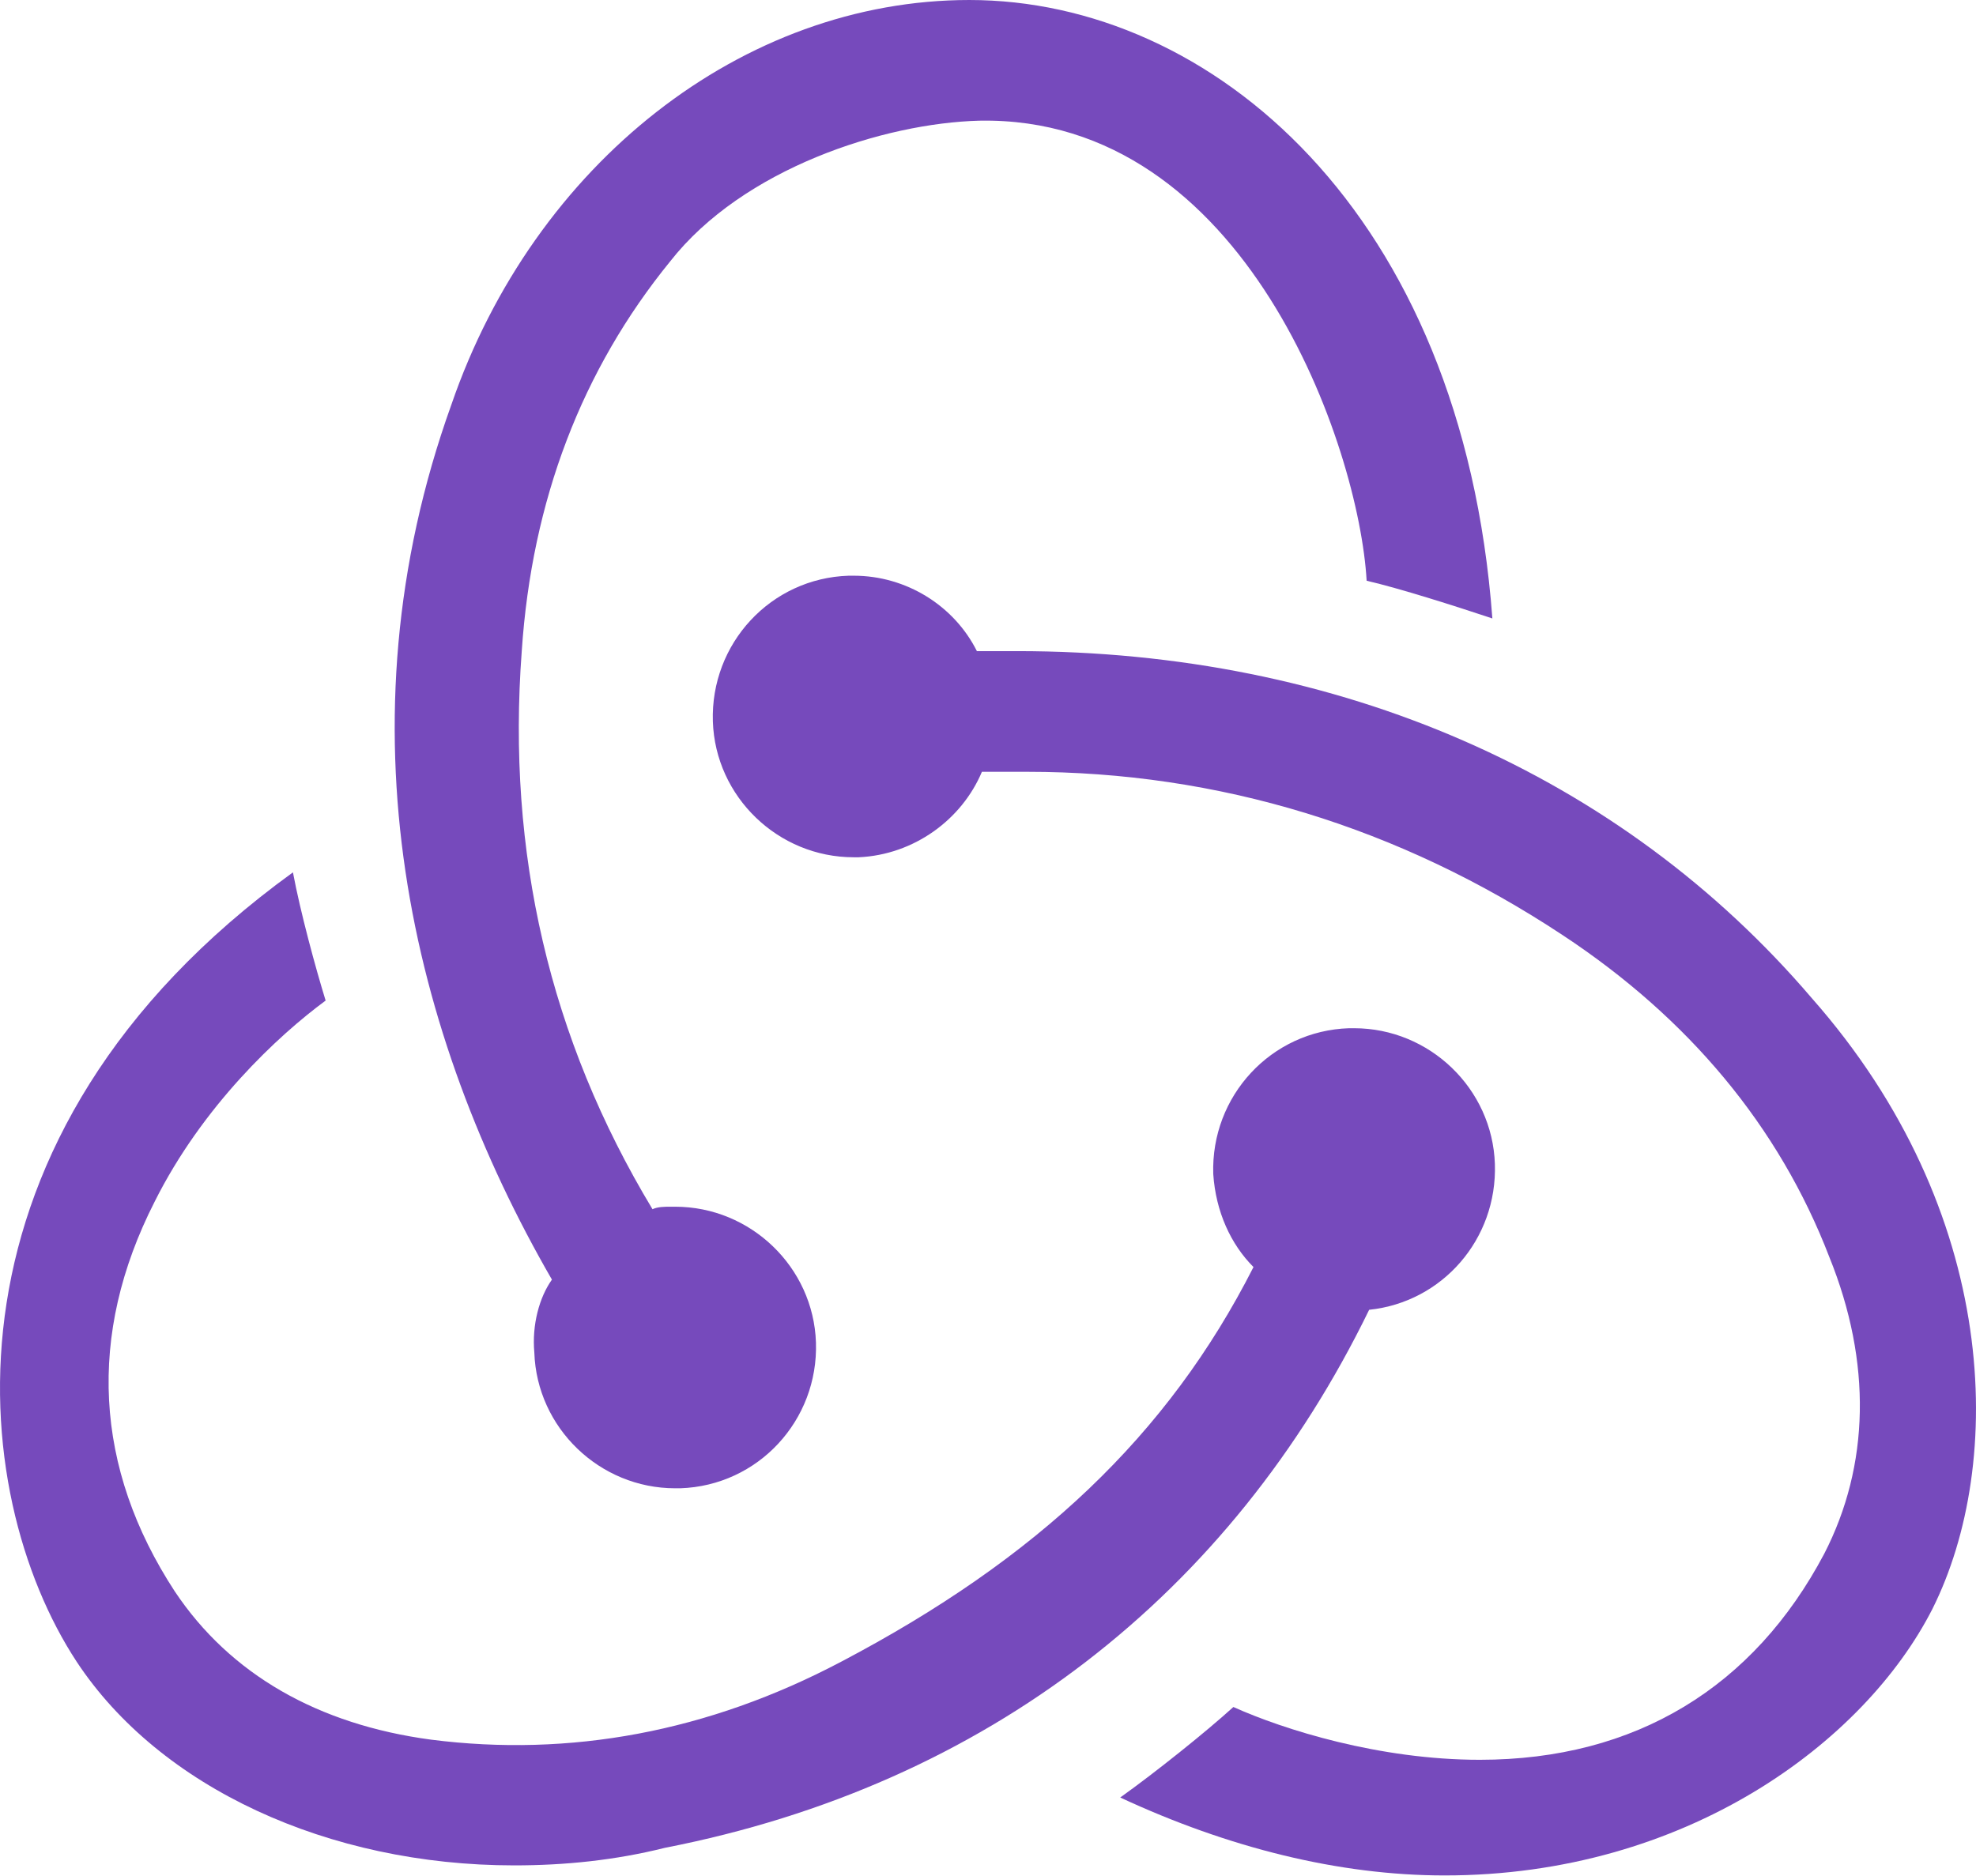
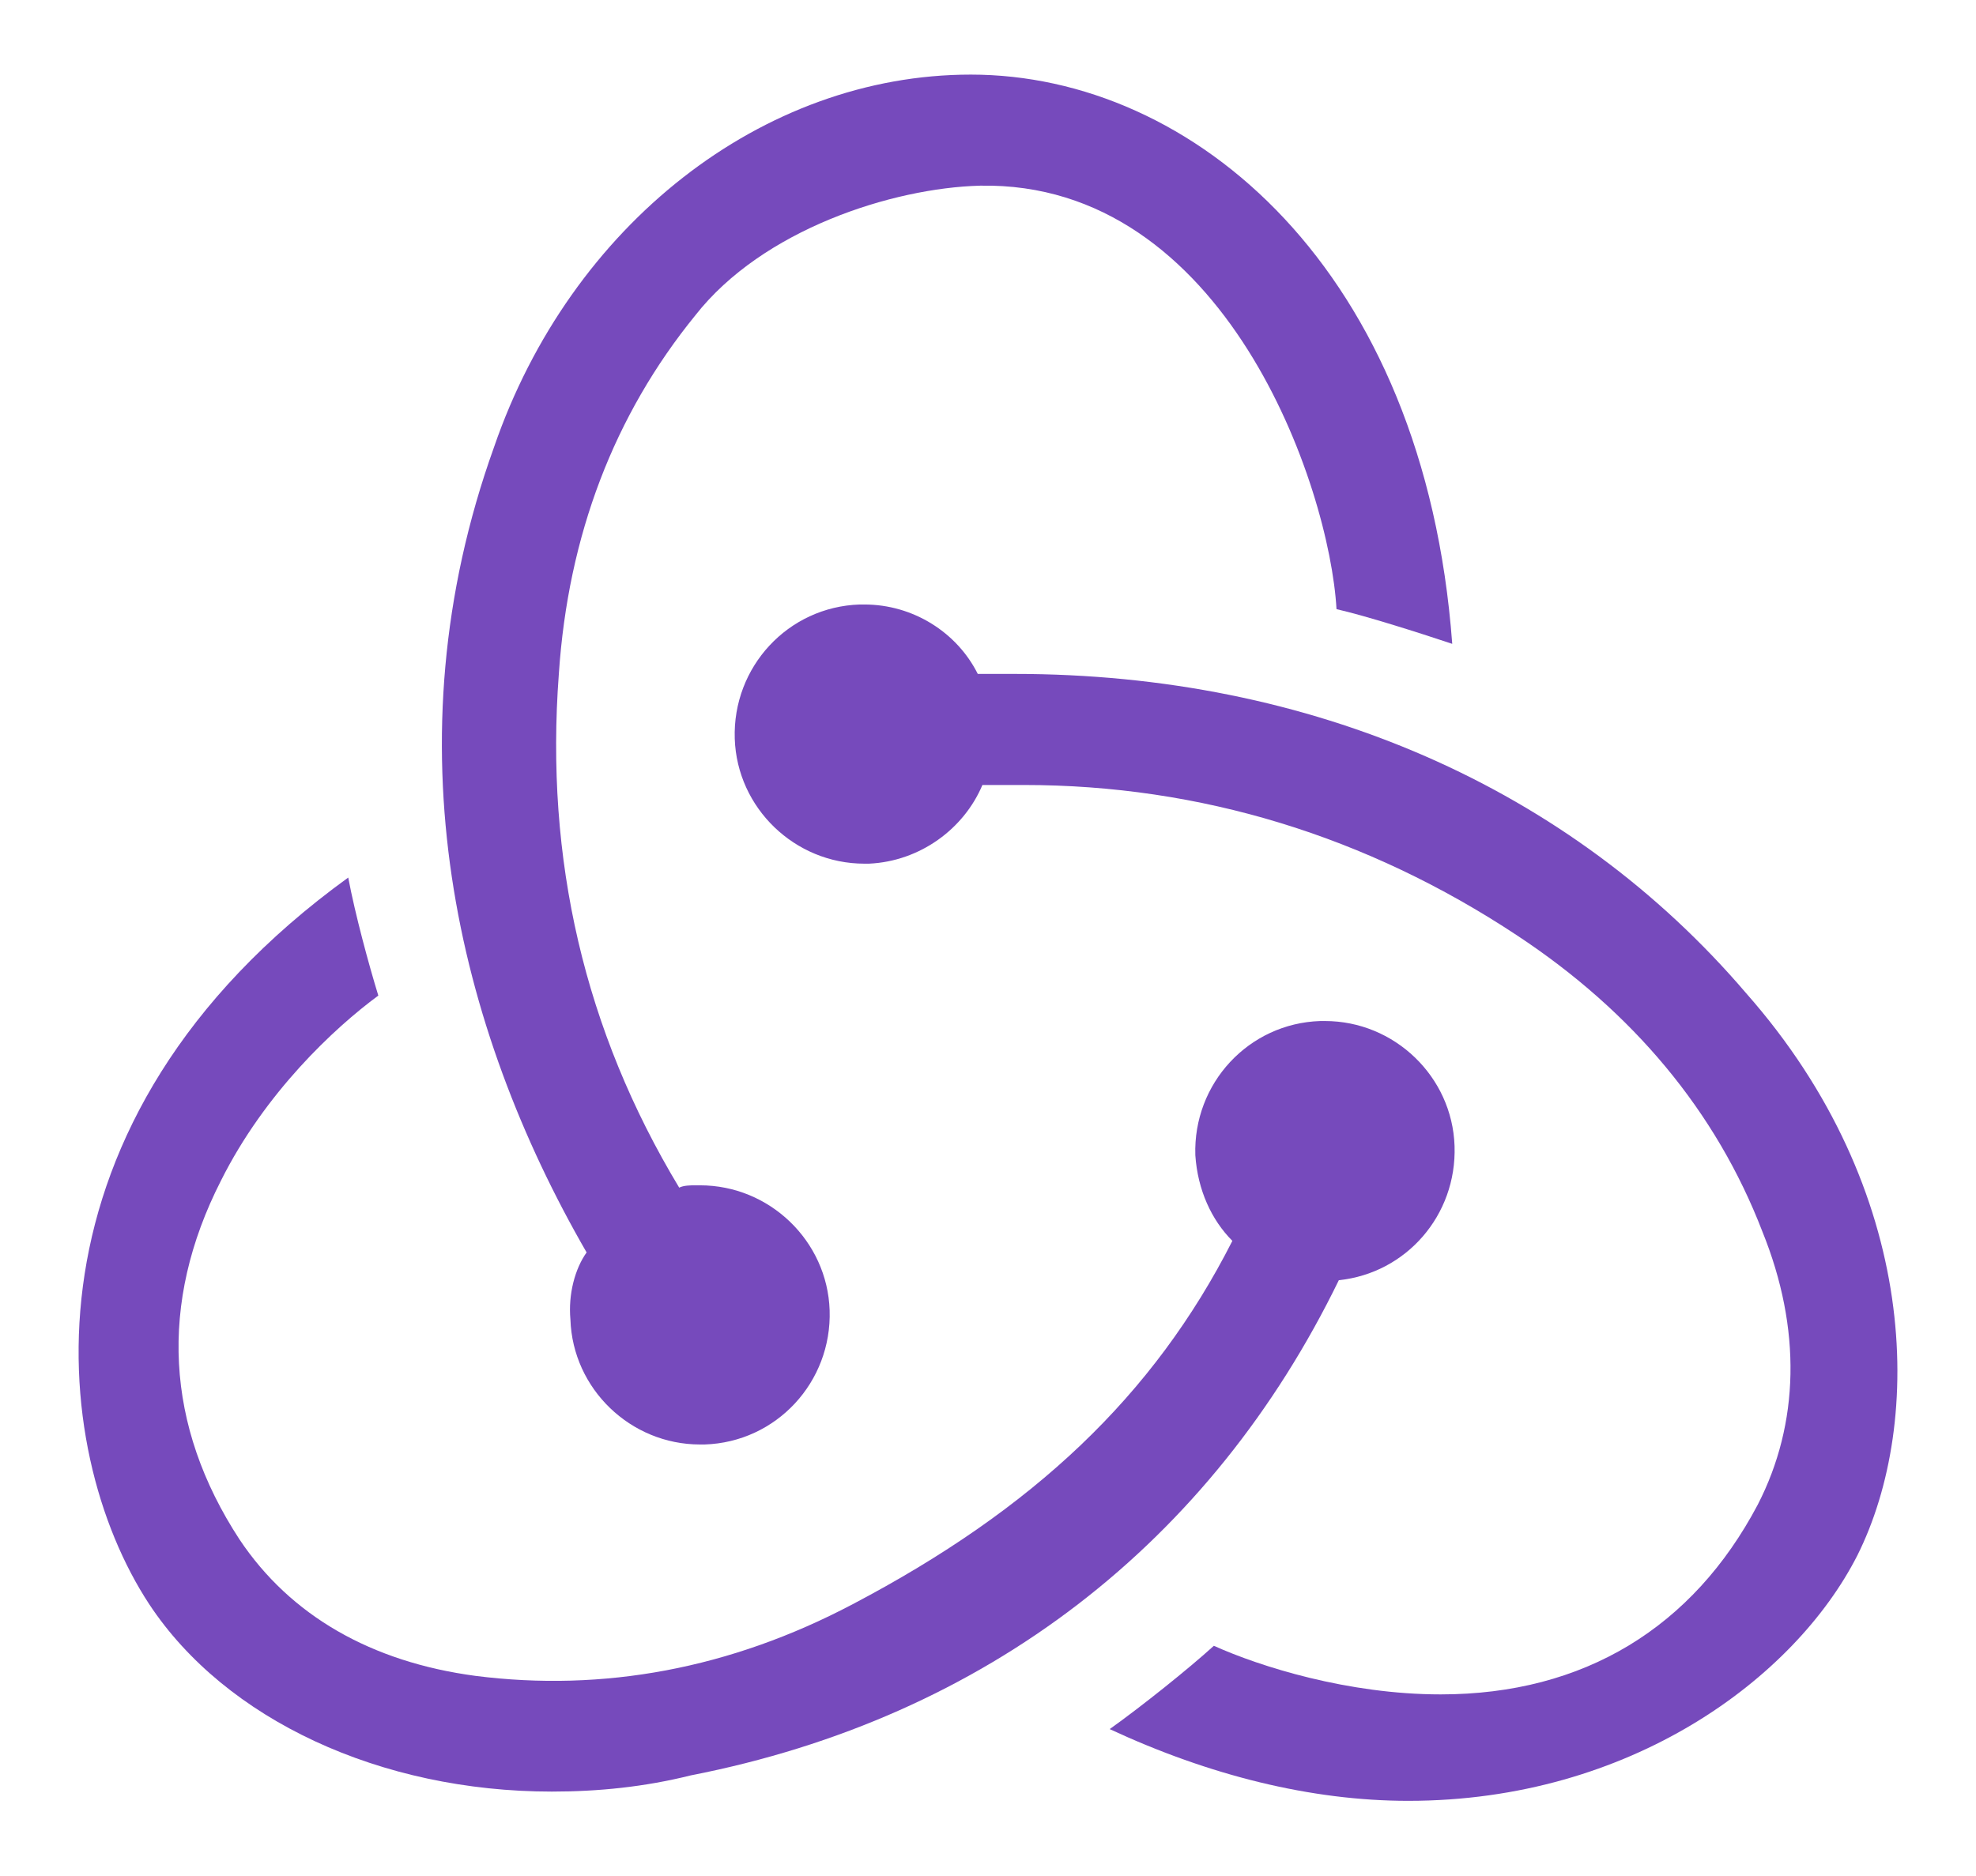
- <svg xmlns="http://www.w3.org/2000/svg" version="1.1" id="Layer_1" x="0px" y="0px" width="471.498px" height="447.601px" viewBox="66.902 79.8 471.498 447.601" enable-background="new 66.902 79.8 471.498 447.601" xml:space="preserve">
+ <svg xmlns="http://www.w3.org/2000/svg" version="1.1" id="Layer_1" x="0px" y="0px" width="512.249px" height="486.287px" viewBox="0 -38.686 512.249 486.287" enable-background="new 0 -38.686 512.249 486.287" xml:space="preserve">
  <g>
-     <path fill="#764ABC" d="M393.6,392.4c17.4-1.801,30.6-16.801,30-34.801S408,325.2,390,325.2h-1.2c-18.601,0.6-33,16.2-32.4,34.8   c0.601,9,4.2,16.8,9.601,22.2c-20.4,40.2-51.601,69.6-98.4,94.2c-31.8,16.8-64.8,22.8-97.8,18.6c-27-3.6-48-15.6-61.2-35.4   c-19.2-29.399-21-61.199-4.8-93c11.4-22.8,29.4-39.6,40.8-48c-2.399-7.8-6-21-7.8-30.6c-87,63-78,148.2-51.6,188.4   c19.8,30,60,48.6,104.399,48.6c12,0,24-1.2,36-4.2C302.4,505.8,360.6,460.2,393.6,392.4z" />
-     <path fill="#764ABC" d="M499.199,318c-45.6-53.4-112.8-82.8-189.6-82.8H300c-5.4-10.8-16.8-18-29.4-18h-1.2   c-18.6,0.6-33,16.2-32.399,34.8c0.6,18,15.6,32.4,33.6,32.4h1.2c13.2-0.6,24.6-9,29.399-20.4H312c45.6,0,88.8,13.2,127.8,39   c30,19.8,51.6,45.6,63.6,76.8c10.2,25.2,9.601,49.8-1.2,70.8c-16.8,31.801-45,49.2-82.199,49.2c-24,0-46.801-7.2-58.801-12.6   c-6.6,6-18.6,15.6-27,21.6c25.801,12,52.2,18.601,77.4,18.601c57.6,0,100.2-31.801,116.4-63.601C545.4,429,544.199,369,499.199,318   L499.199,318z" />
-     <path fill="#764ABC" d="M194.4,402.6C195,420.6,210,435,228,435h1.2c18.6-0.6,33-16.2,32.399-34.8c-0.6-18-15.6-32.4-33.6-32.4   h-1.2c-1.2,0-3,0-4.2,0.601c-24.6-40.801-34.8-85.2-31.2-133.2c2.4-36,14.4-67.2,35.4-93c17.4-22.2,51-33,73.8-33.6   c63.6-1.2,90.6,78,92.4,109.8c7.8,1.8,21,6,30,9c-7.2-97.2-67.2-147.6-124.801-147.6c-53.999,0-103.8,39-123.6,96.6   c-27.6,76.8-9.6,150.6,24,208.8C195.6,389.4,193.8,396,194.4,402.6L194.4,402.6z" />
+     <path fill="#764ABC" d="M347.073,293.257c17.4-1.801,30.6-16.801,30-34.801s-15.6-32.399-33.6-32.399h-1.201   c-18.6,0.601-33,16.2-32.4,34.801c0.602,9,4.201,16.8,9.602,22.199c-20.4,40.2-51.601,69.601-98.4,94.2   c-31.8,16.8-64.8,22.8-97.8,18.601c-27-3.601-48-15.601-61.2-35.4c-19.2-29.399-21-61.199-4.8-93c11.4-22.8,29.4-39.6,40.8-48   c-2.399-7.8-6-21-7.8-30.601c-87,63.001-78,148.2-51.6,188.4c19.8,30,60,48.601,104.399,48.601c12,0,24-1.2,36-4.2   C255.873,406.657,314.073,361.056,347.073,293.257z" />
+     <path fill="#764ABC" d="M452.673,218.857c-45.602-53.4-112.801-82.801-189.601-82.801h-9.599c-5.399-10.8-16.8-18-29.4-18h-1.201   c-18.6,0.6-33,16.2-32.398,34.8c0.6,18,15.6,32.4,33.6,32.4h1.2c13.201-0.601,24.601-9,29.4-20.4h10.8   c45.6,0,88.799,13.2,127.799,39.001c30,19.8,51.602,45.6,63.602,76.8c10.199,25.2,9.6,49.8-1.201,70.8   c-16.799,31.801-45,49.2-82.199,49.2c-24,0-46.801-7.2-58.801-12.601c-6.6,6-18.6,15.601-27,21.601   c25.801,12,52.199,18.601,77.4,18.601c57.6,0,100.199-31.801,116.4-63.601C498.874,329.857,497.673,269.857,452.673,218.857   L452.673,218.857z" />
+     <path fill="#764ABC" d="M147.873,303.457c0.6,18,15.6,32.4,33.6,32.4h1.2c18.6-0.601,33-16.2,32.398-34.801   c-0.6-18-15.6-32.399-33.6-32.399h-1.2c-1.2,0-3,0-4.2,0.601c-24.6-40.801-34.8-85.2-31.2-133.2c2.4-36,14.4-67.2,35.4-93   c17.4-22.2,51-33,73.8-33.6c63.601-1.2,90.601,78,92.399,109.8c7.801,1.8,21,6,30,9c-7.199-97.2-67.199-147.6-124.8-147.6   c-54,0-103.801,39-123.601,96.6c-27.6,76.8-9.6,150.601,24,208.8C149.073,290.257,147.273,296.857,147.873,303.457L147.873,303.457   z" />
  </g>
</svg>
